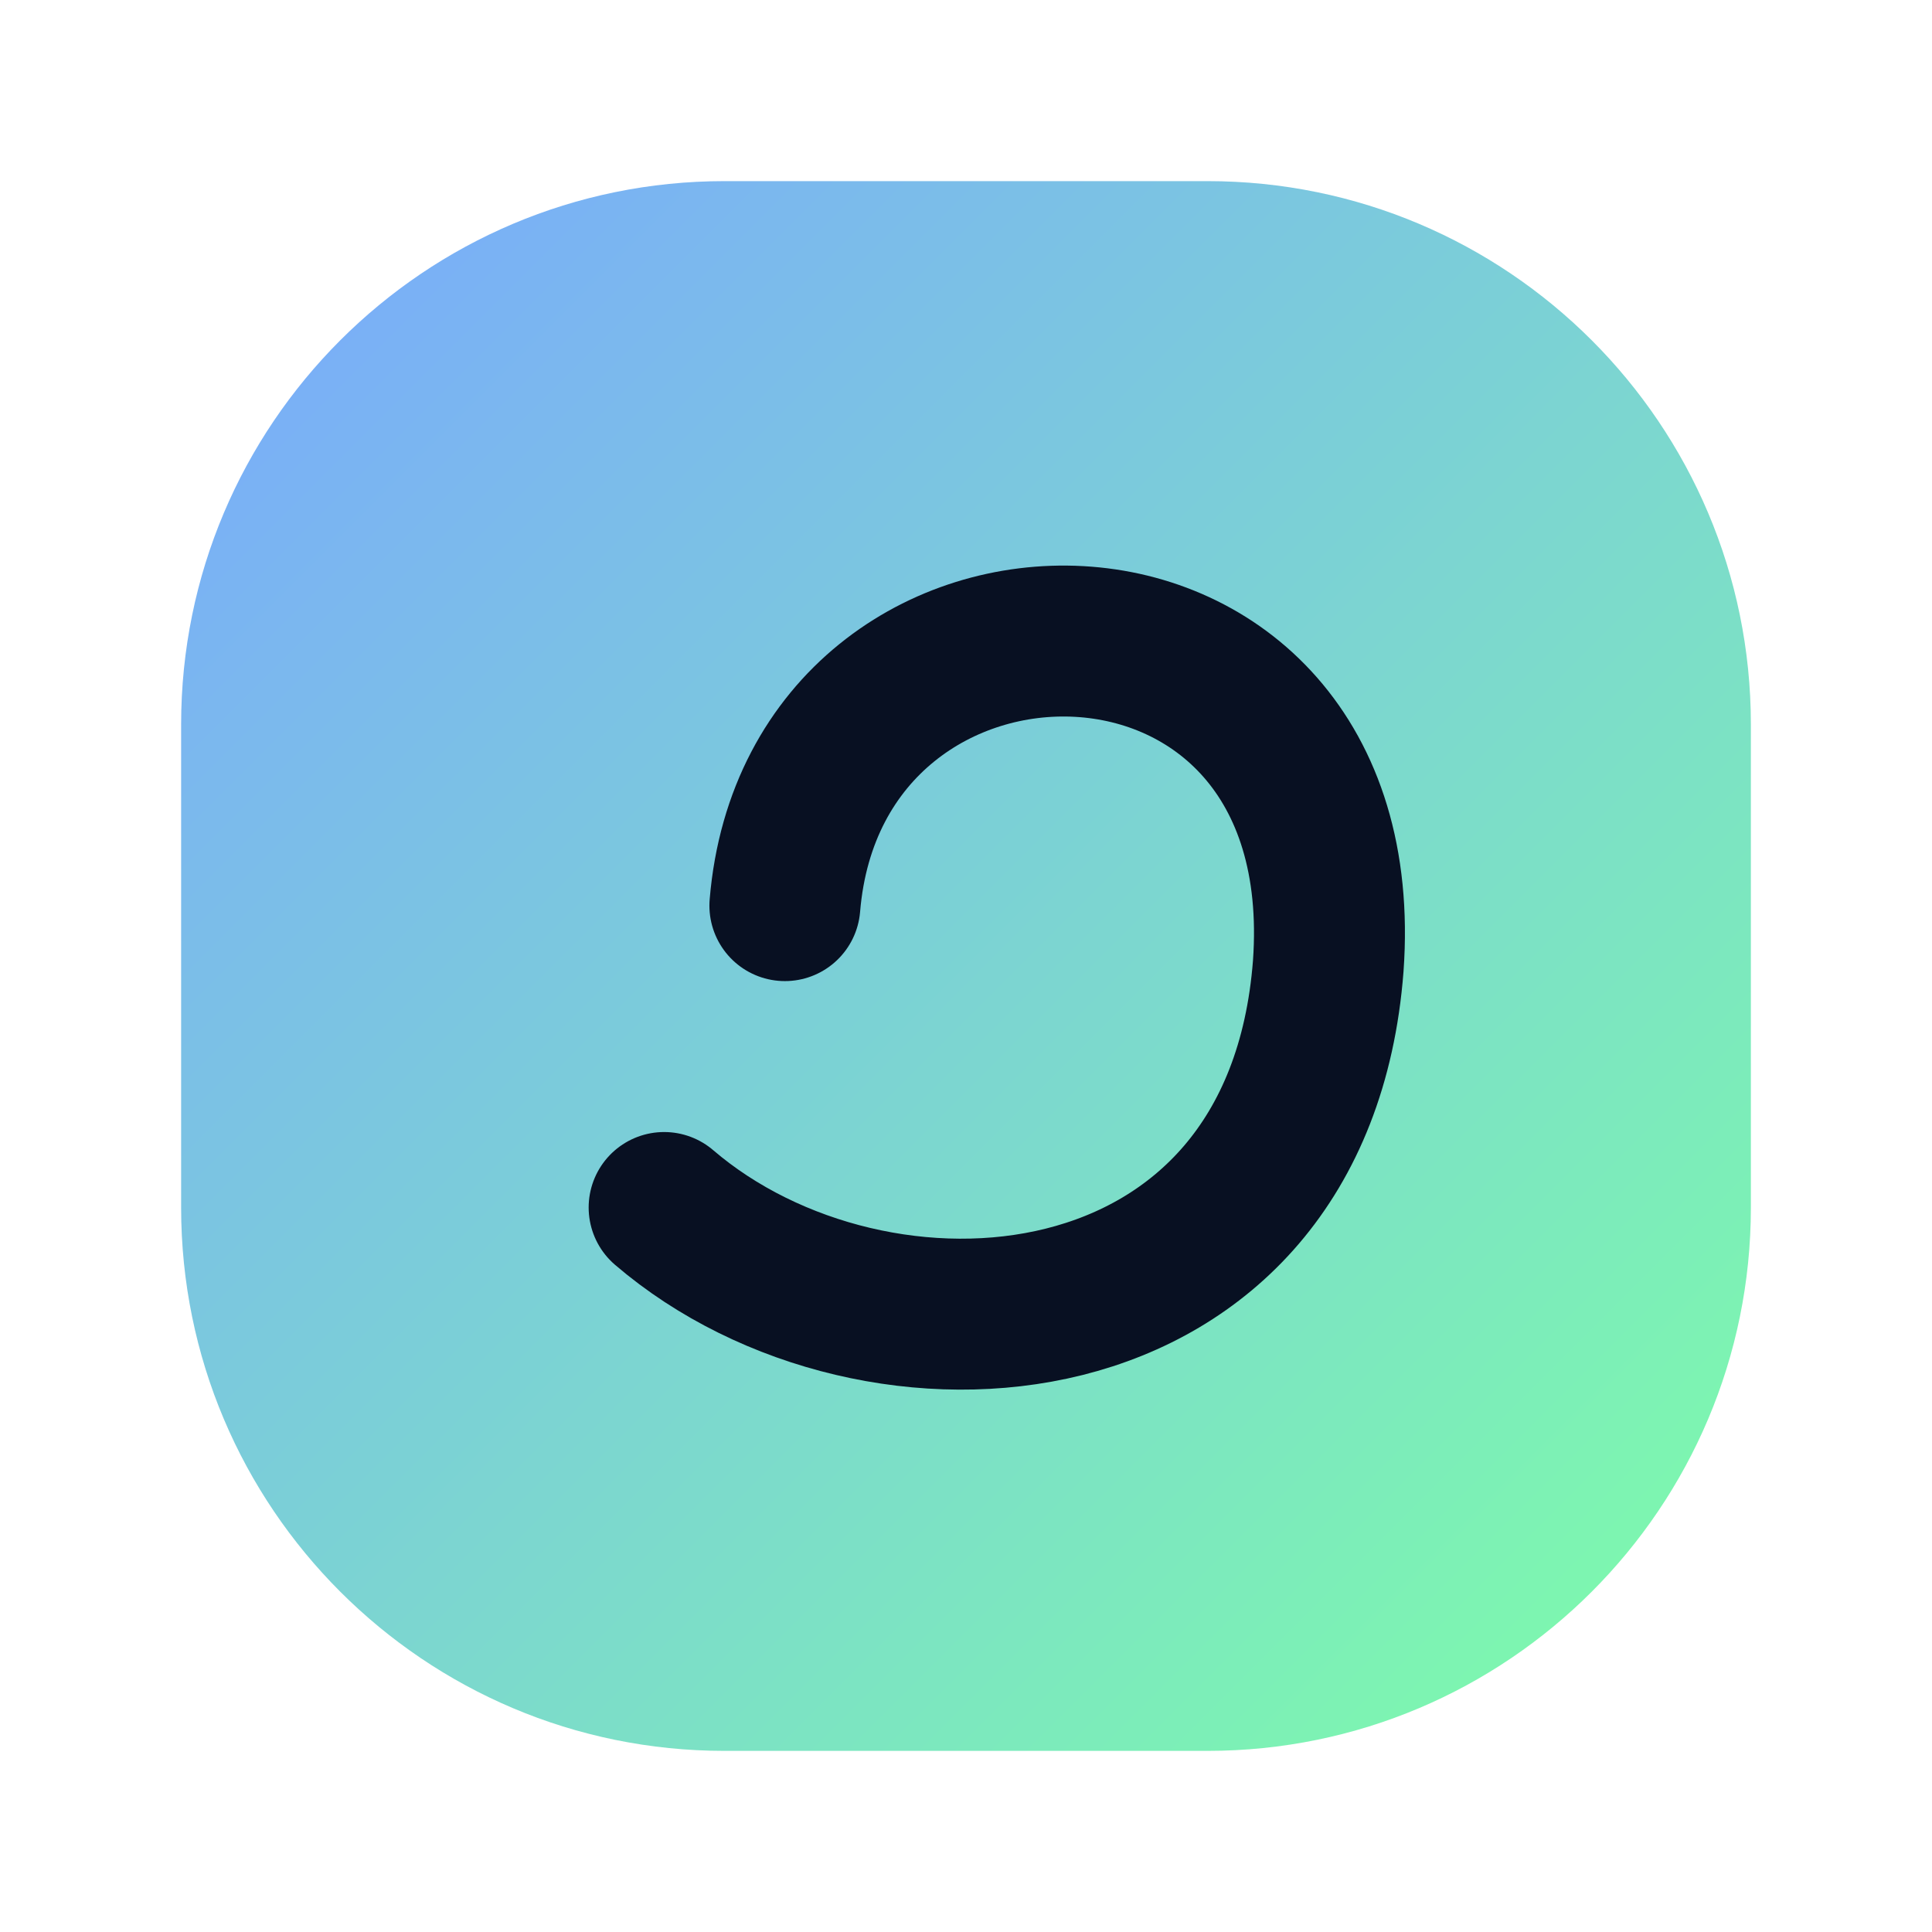
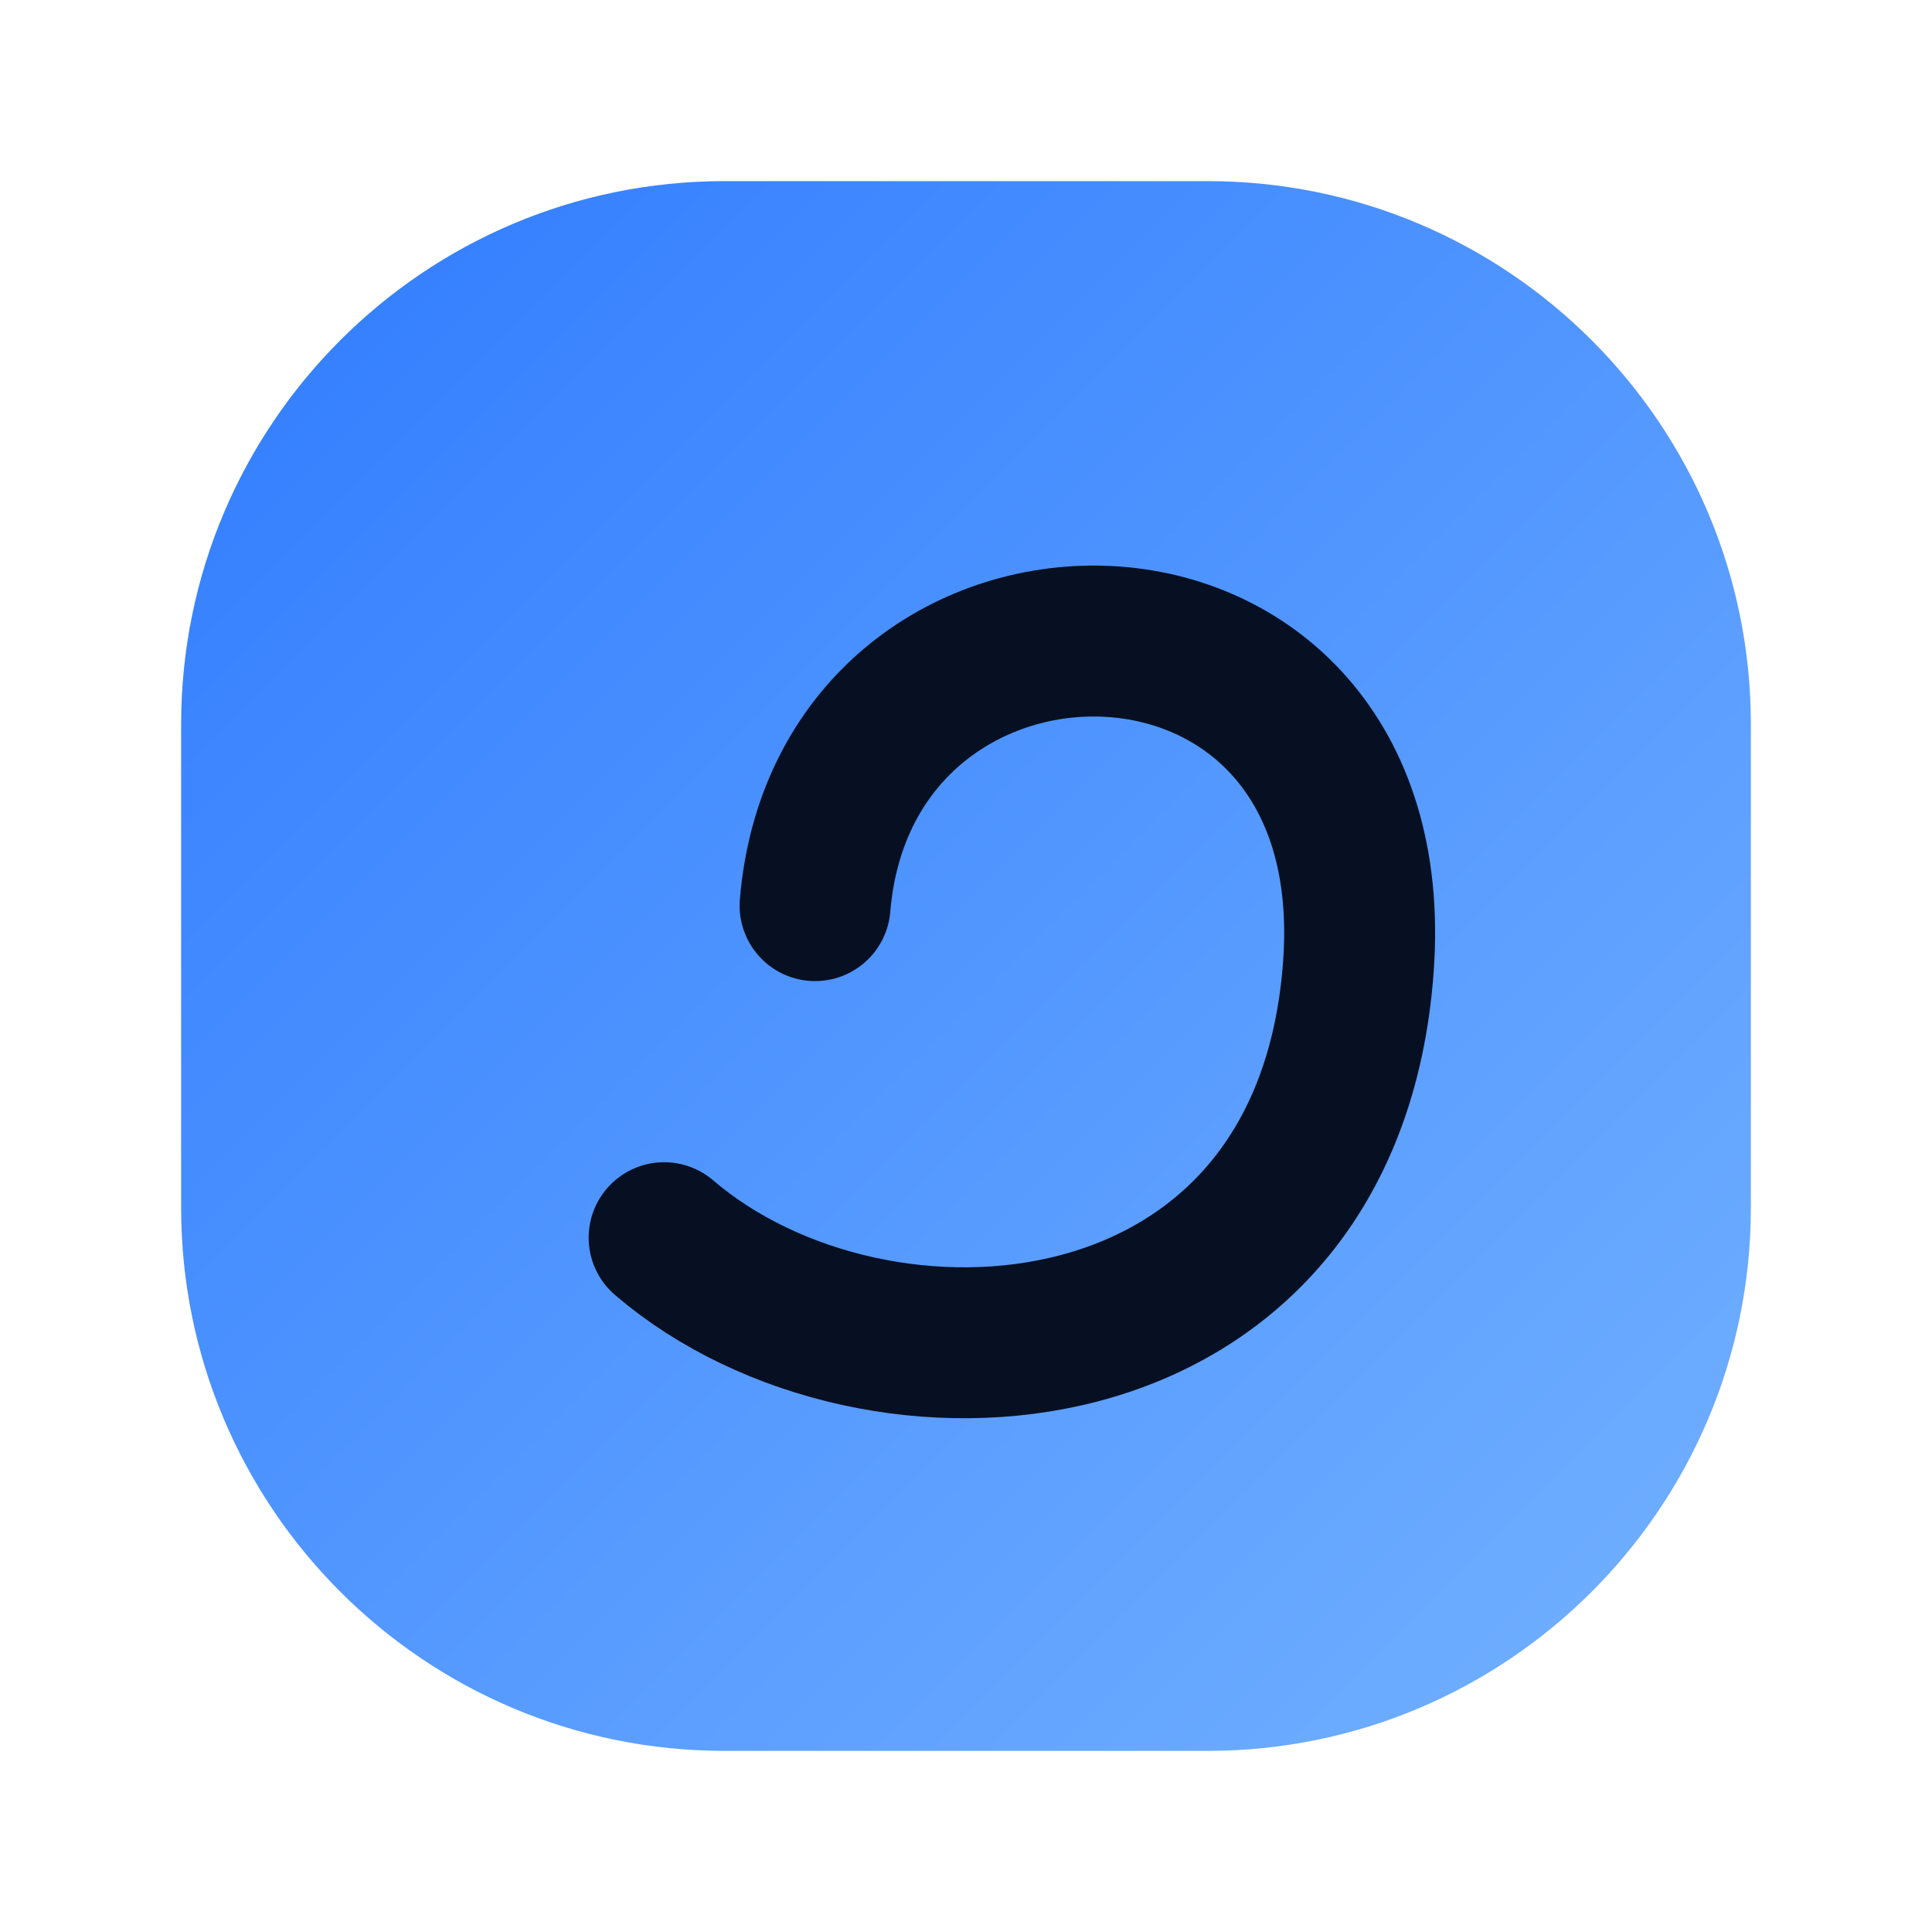
<svg xmlns="http://www.w3.org/2000/svg" width="64" height="64" viewBox="0 0 64 64">
  <defs>
    <linearGradient id="g" x1="0" y1="0" x2="1" y2="1">
-       <stop offset="0" stop-color="#7aa7ff" />
-       <stop offset="1" stop-color="#7dffa7" />
+       <stop offset="0" stop-color="#2f7bff" />
+       <stop offset="1" stop-color="#74b2ff" />
    </linearGradient>
  </defs>
  <rect x="6" y="6" width="52" height="52" rx="18" fill="url(#g)" />
-   <path d="M22 40c7 6 21 5 22-8 1-14-17-14-18-2" fill="none" stroke="#081022" stroke-width="5" stroke-linecap="round" />
+   <path d="M22 41c7 6 22 5 23-9 1-14-17-14-18-2" fill="none" stroke="#071022" stroke-width="5" stroke-linecap="round" />
</svg>
